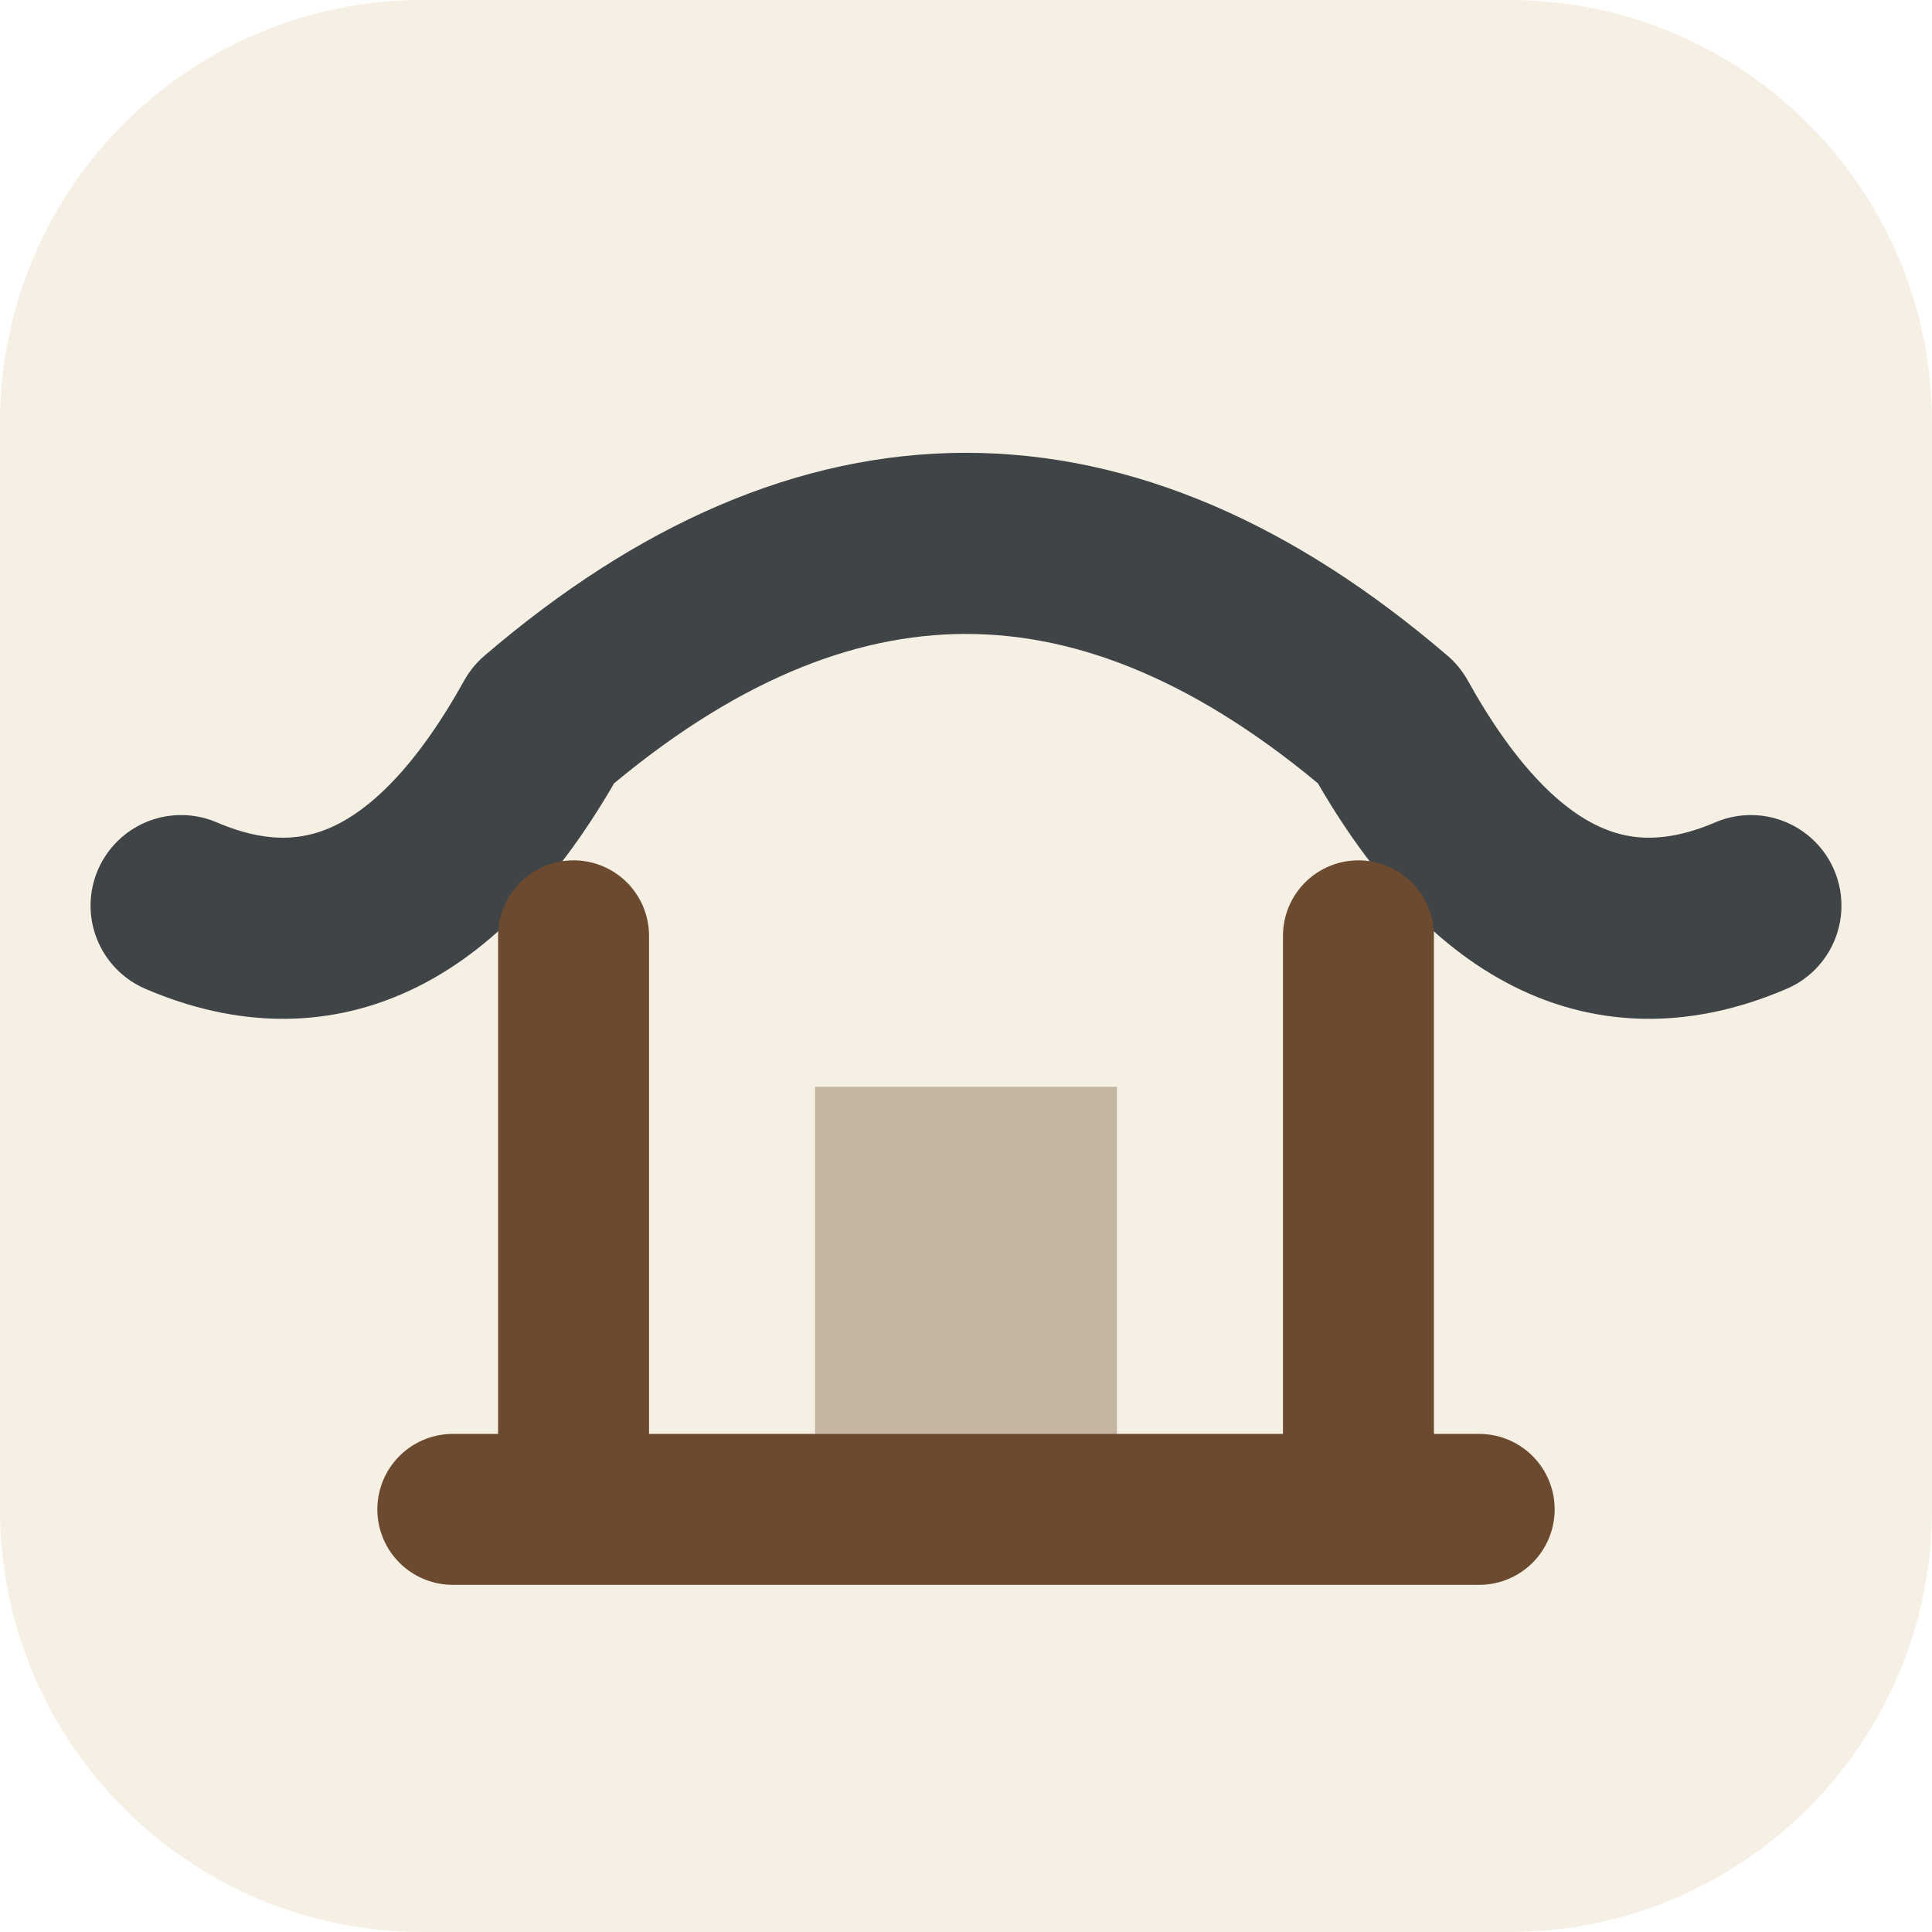
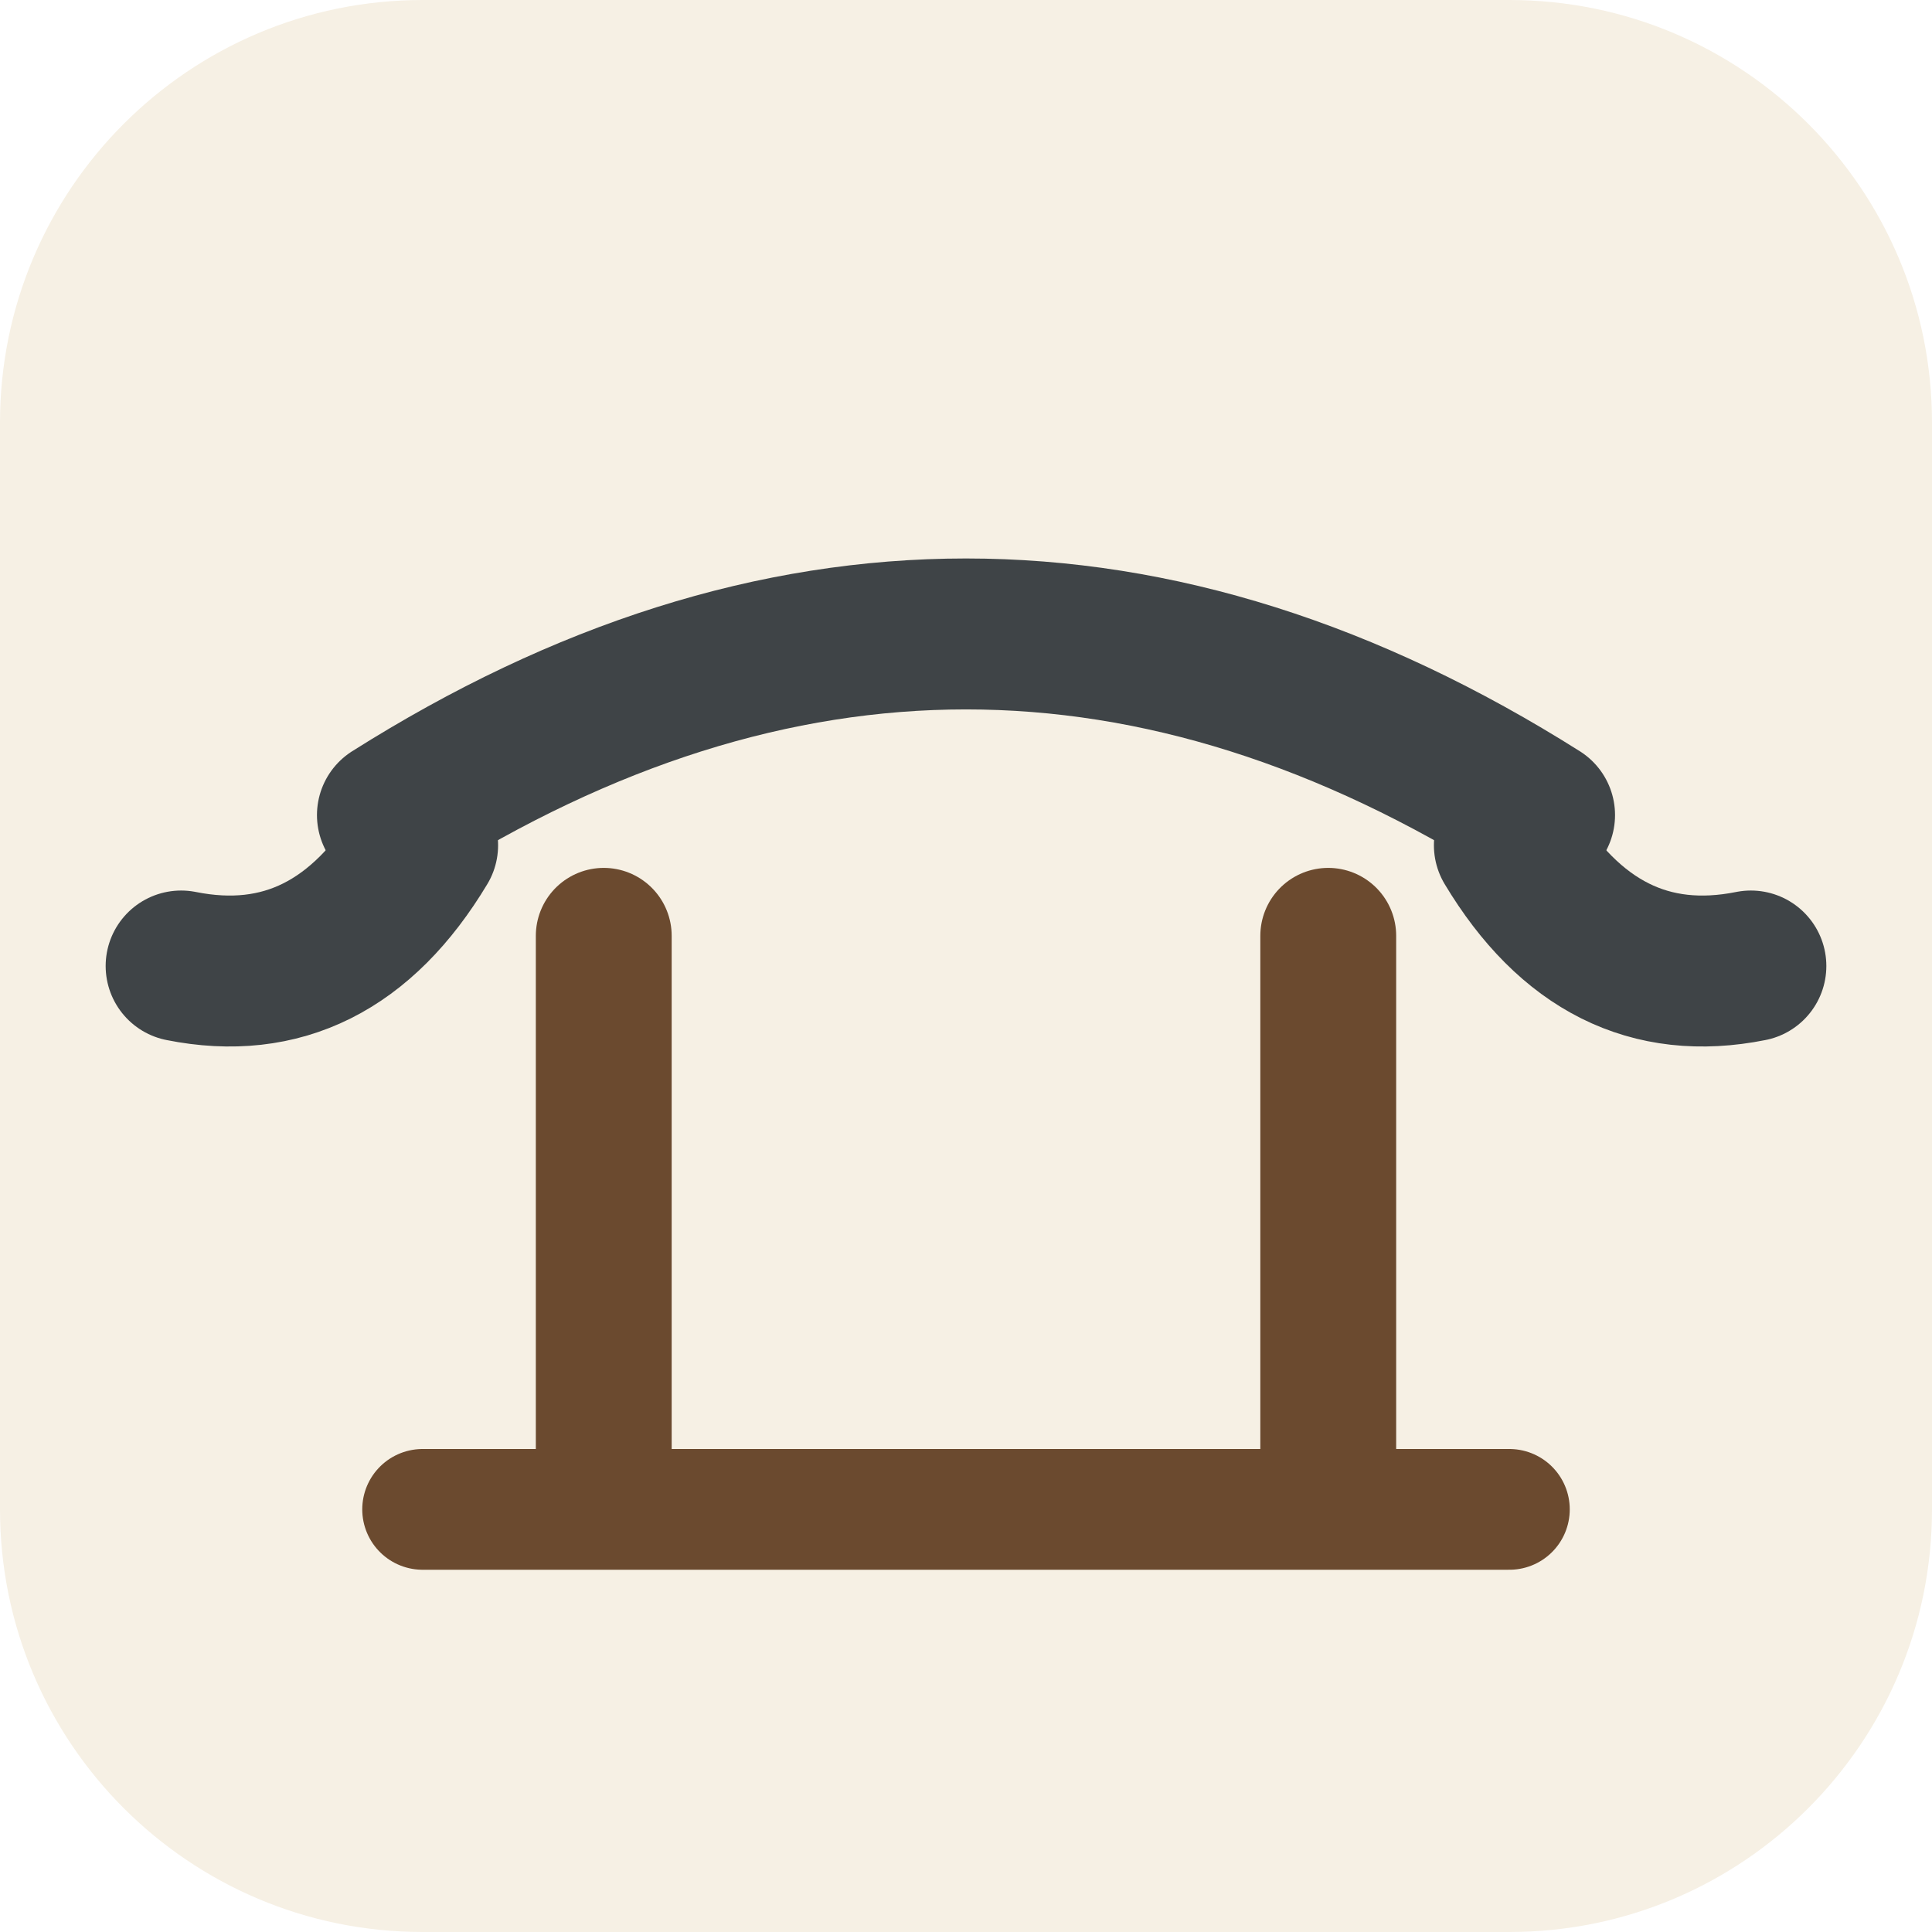
<svg xmlns="http://www.w3.org/2000/svg" viewBox="0 0 64 64">
  <rect width="64" height="64" rx="14" fill="#f6f0e4" />
-   <path d="M6 30 Q13 33 18 24 Q32 12 46 24 Q51 33 58 30" fill="none" stroke="#3f4447" stroke-width="6" stroke-linecap="round" stroke-linejoin="round" />
-   <path d="M19 31 V50 M45 31 V50 M15 50 H49" fill="none" stroke="#6b4a2f" stroke-width="5" stroke-linecap="round" />
-   <path d="M27 36 H37 V50 H27 Z" fill="#6b4a2f" opacity=".35" />
+   <g fill="none" stroke="#3f4447" stroke-width="5" stroke-linecap="round">
+     <path d="M13 27 Q32 15 51 27" />
+     <path d="M6 32 Q11 33 14 28 M58 32 Q53 33 50 28" />
+   </g>
+   <path d="M20 31 V49 M44 31 V49" stroke="#6b4a2f" stroke-width="4.5" stroke-linecap="round" />
+   <path d="M14 50 H50" stroke="#6b4a2f" stroke-width="4" stroke-linecap="round" />
</svg>
